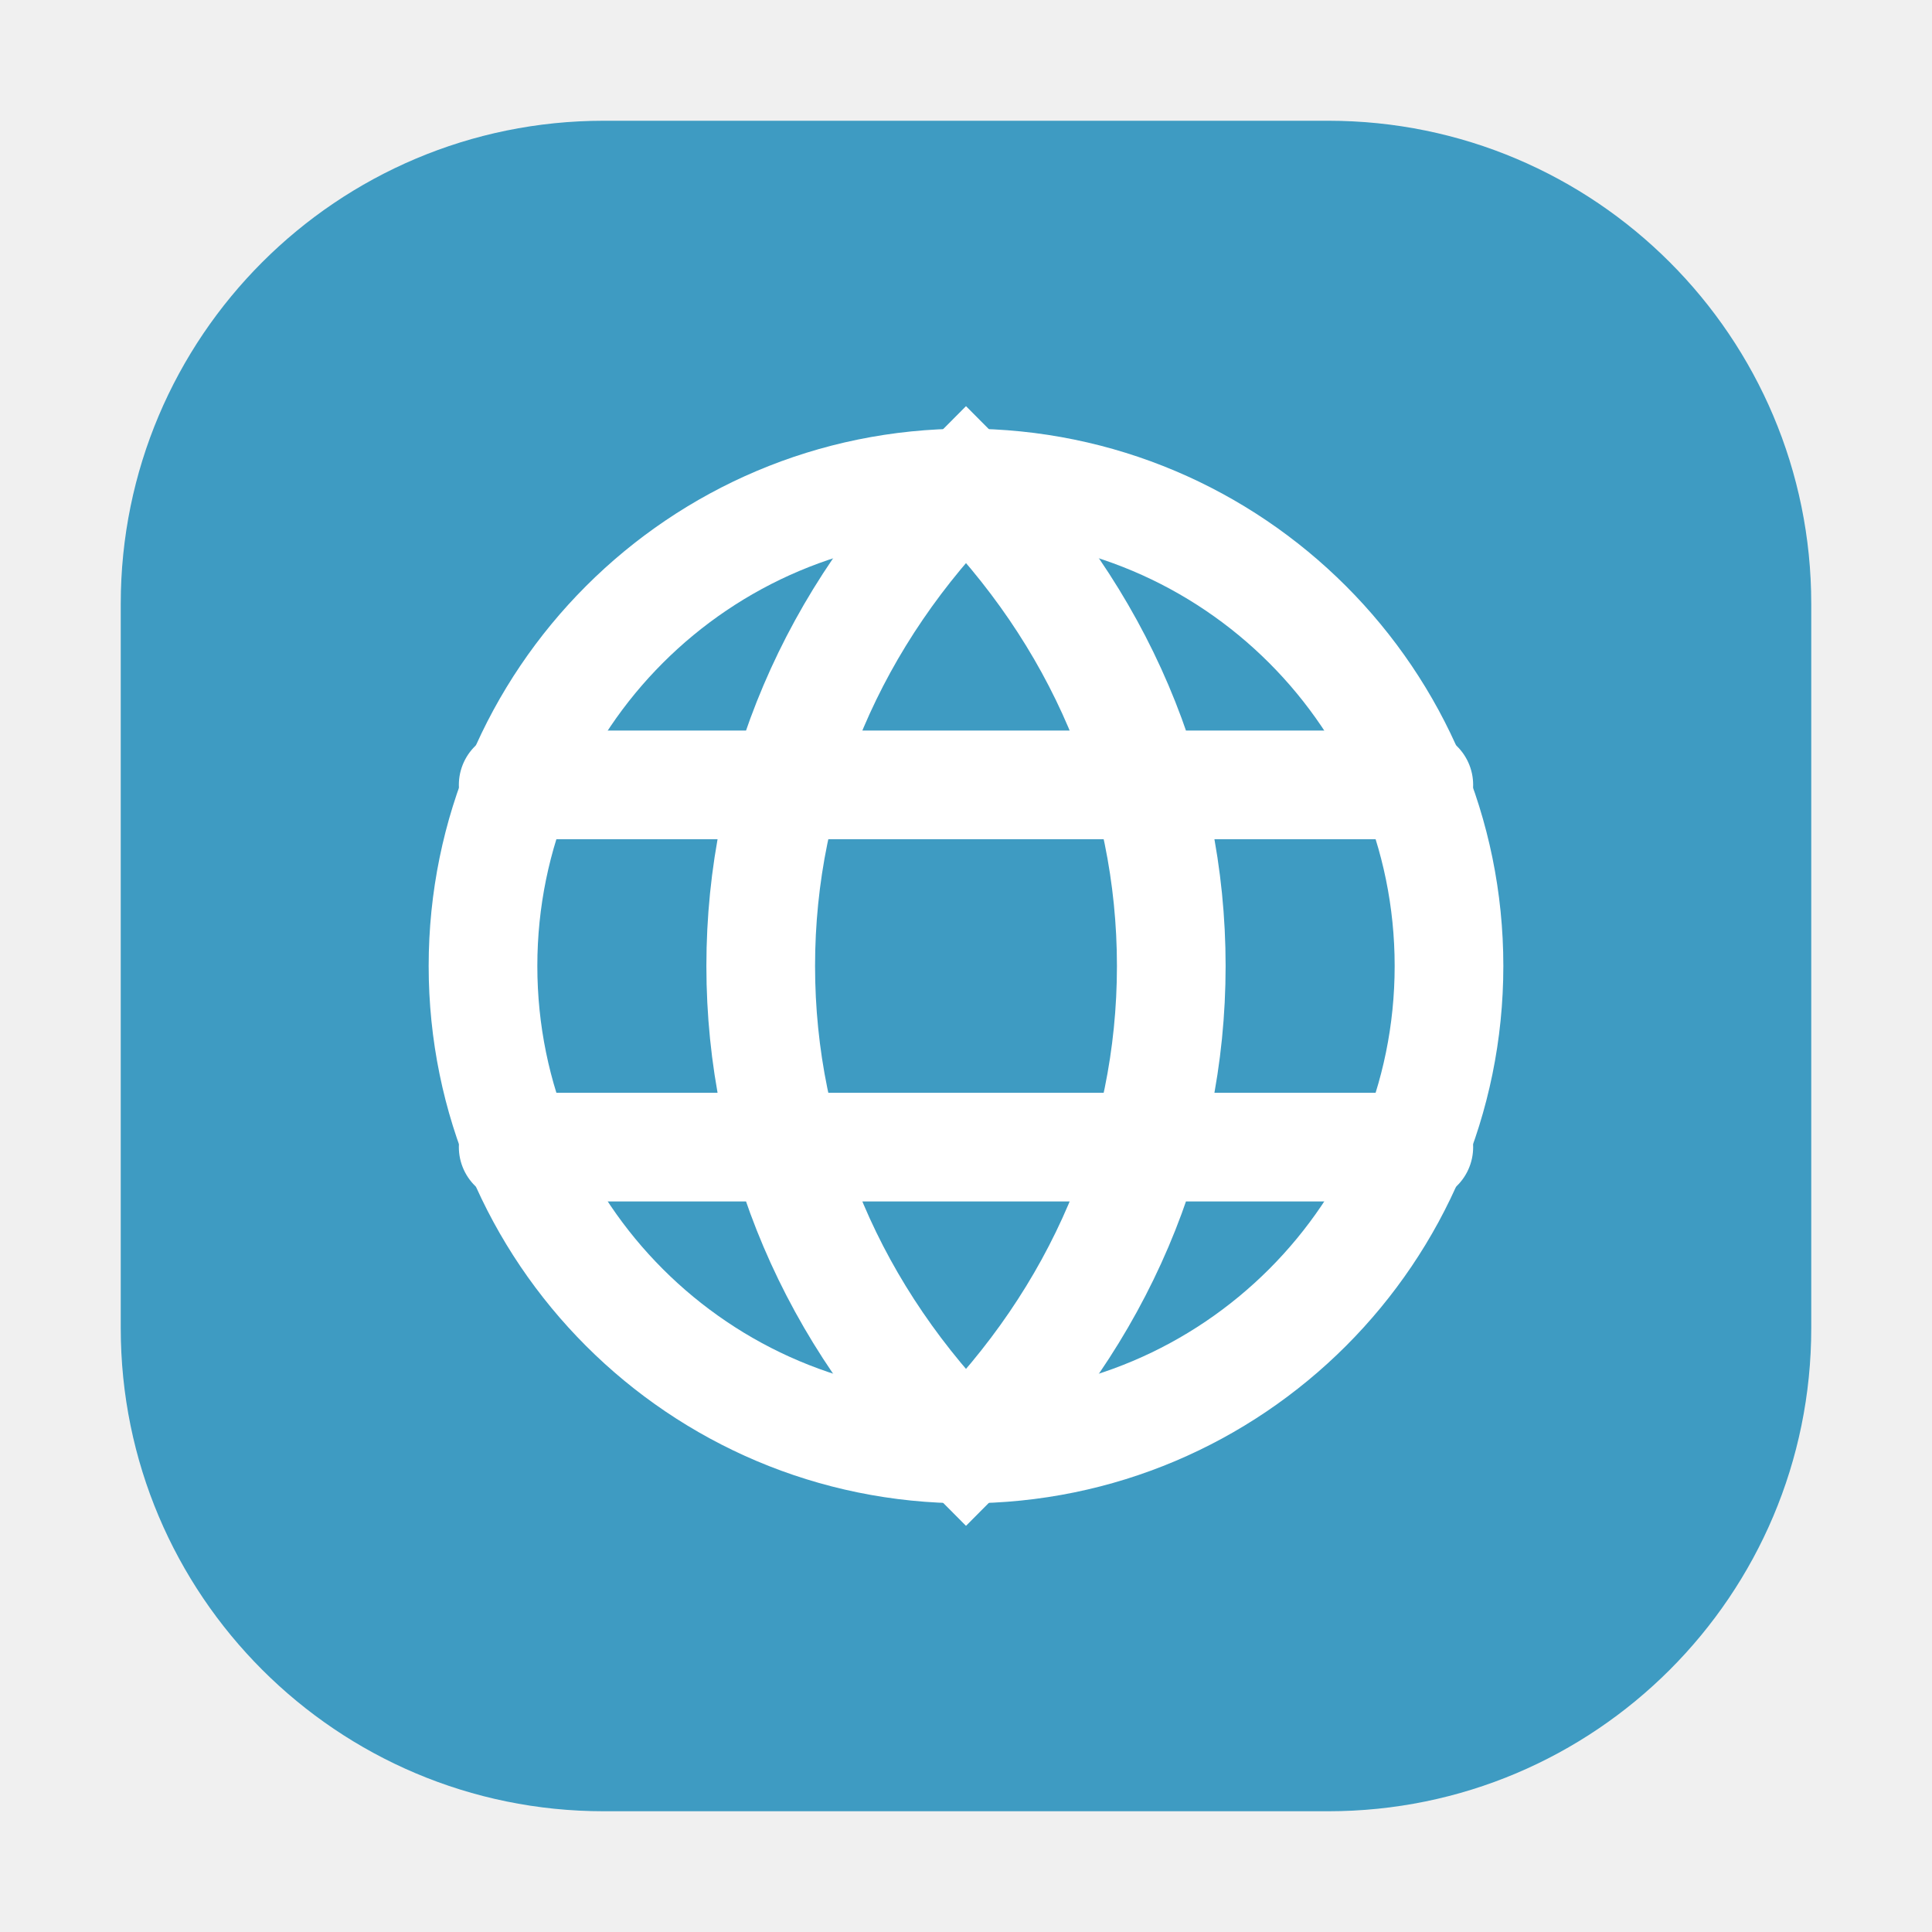
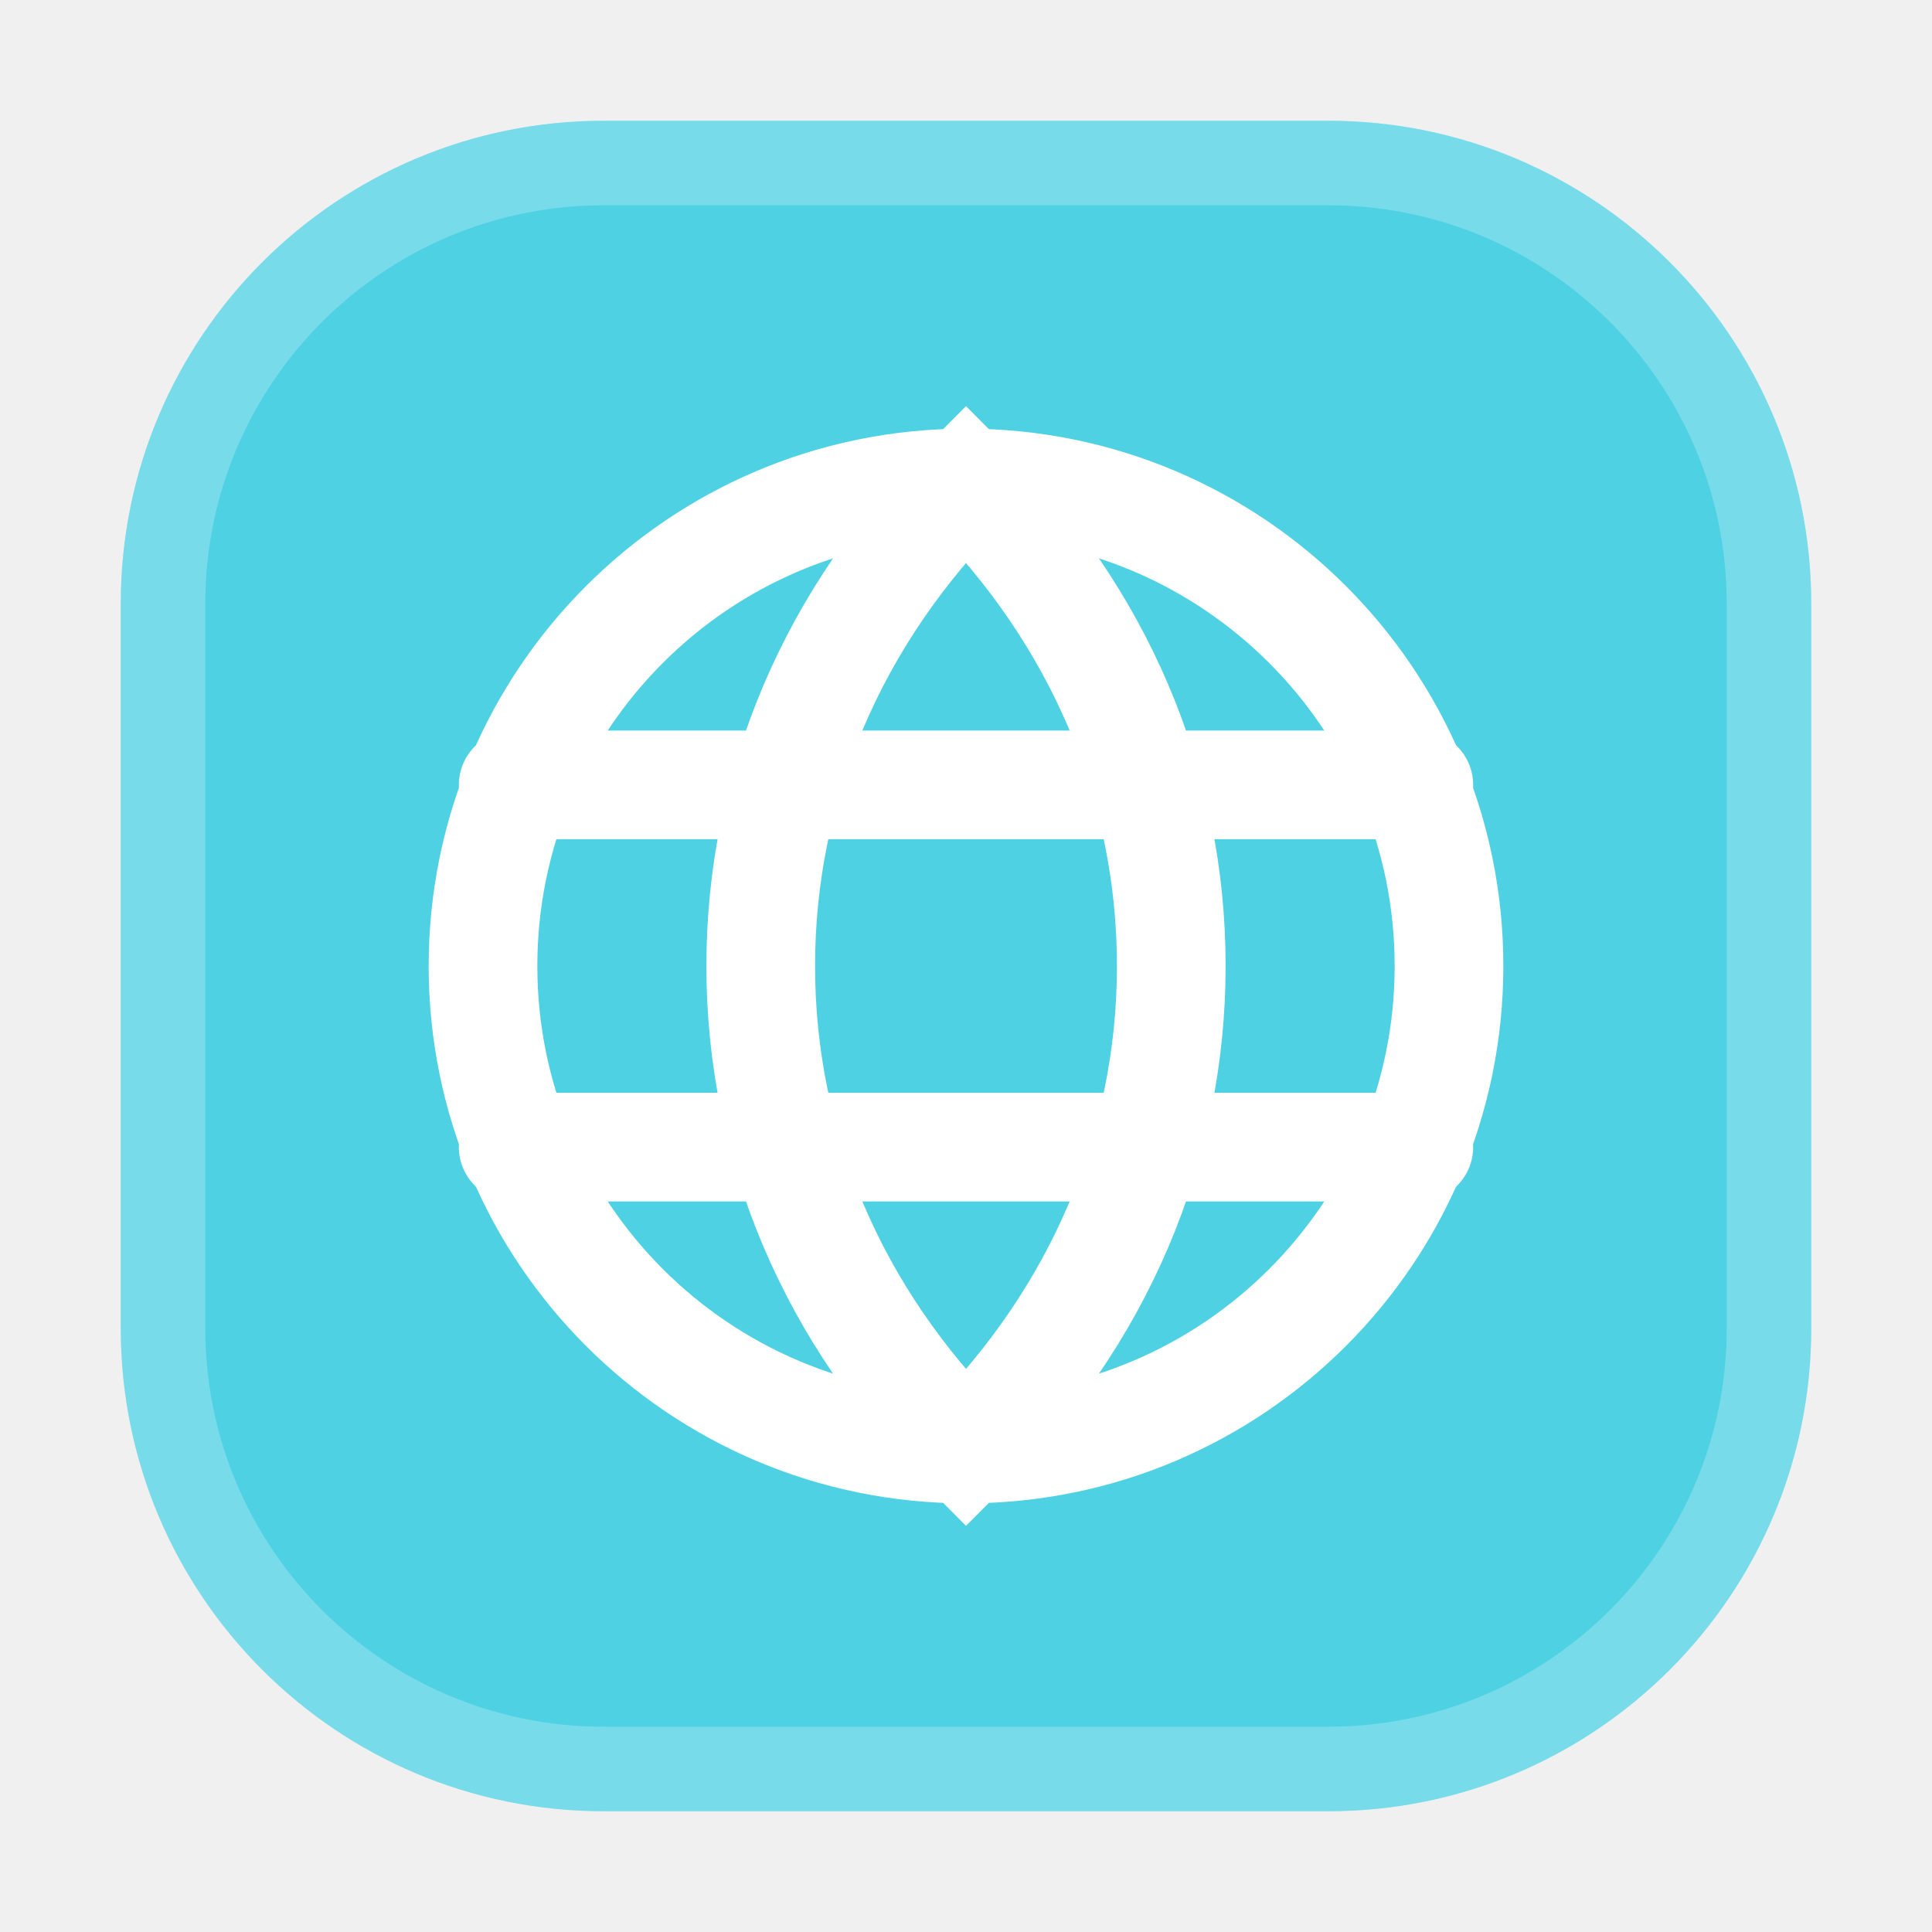
<svg xmlns="http://www.w3.org/2000/svg" width="32" height="32" viewBox="0 0 32 32">
-   <rect x="2" y="2" width="28" height="28" rx="8" fill="#3E9BC2" />
+   <defs>
+     <linearGradient id="bg" x1="3" y1="2" x2="29" y2="31">
+       <stop stop-color="#4FD1E4" />
+       <stop offset="1" stop-color="#397DD3" />
+     </linearGradient>
+   </defs>
+   <rect x="2" y="2" width="28" height="28" rx="8" fill="url(#bg)" />
+   <rect x="2.7" y="2.7" width="26.6" height="26.6" rx="7.3" fill="none" stroke="#FFFFFF" stroke-opacity=".23" stroke-width="1.4" />
  <g fill="none" stroke="#FFFFFF" stroke-linecap="round" stroke-width="1.8">
    <circle cx="16" cy="16" r="8" />
    <path d="M8.5 13h15M8.5 19h15M16 8c2.2 2.2 3.4 5 3.4 8s-1.2 5.8-3.4 8c-2.2-2.2-3.4-5-3.4-8S13.8 10.2 16 8Z" />
  </g>
</svg>
